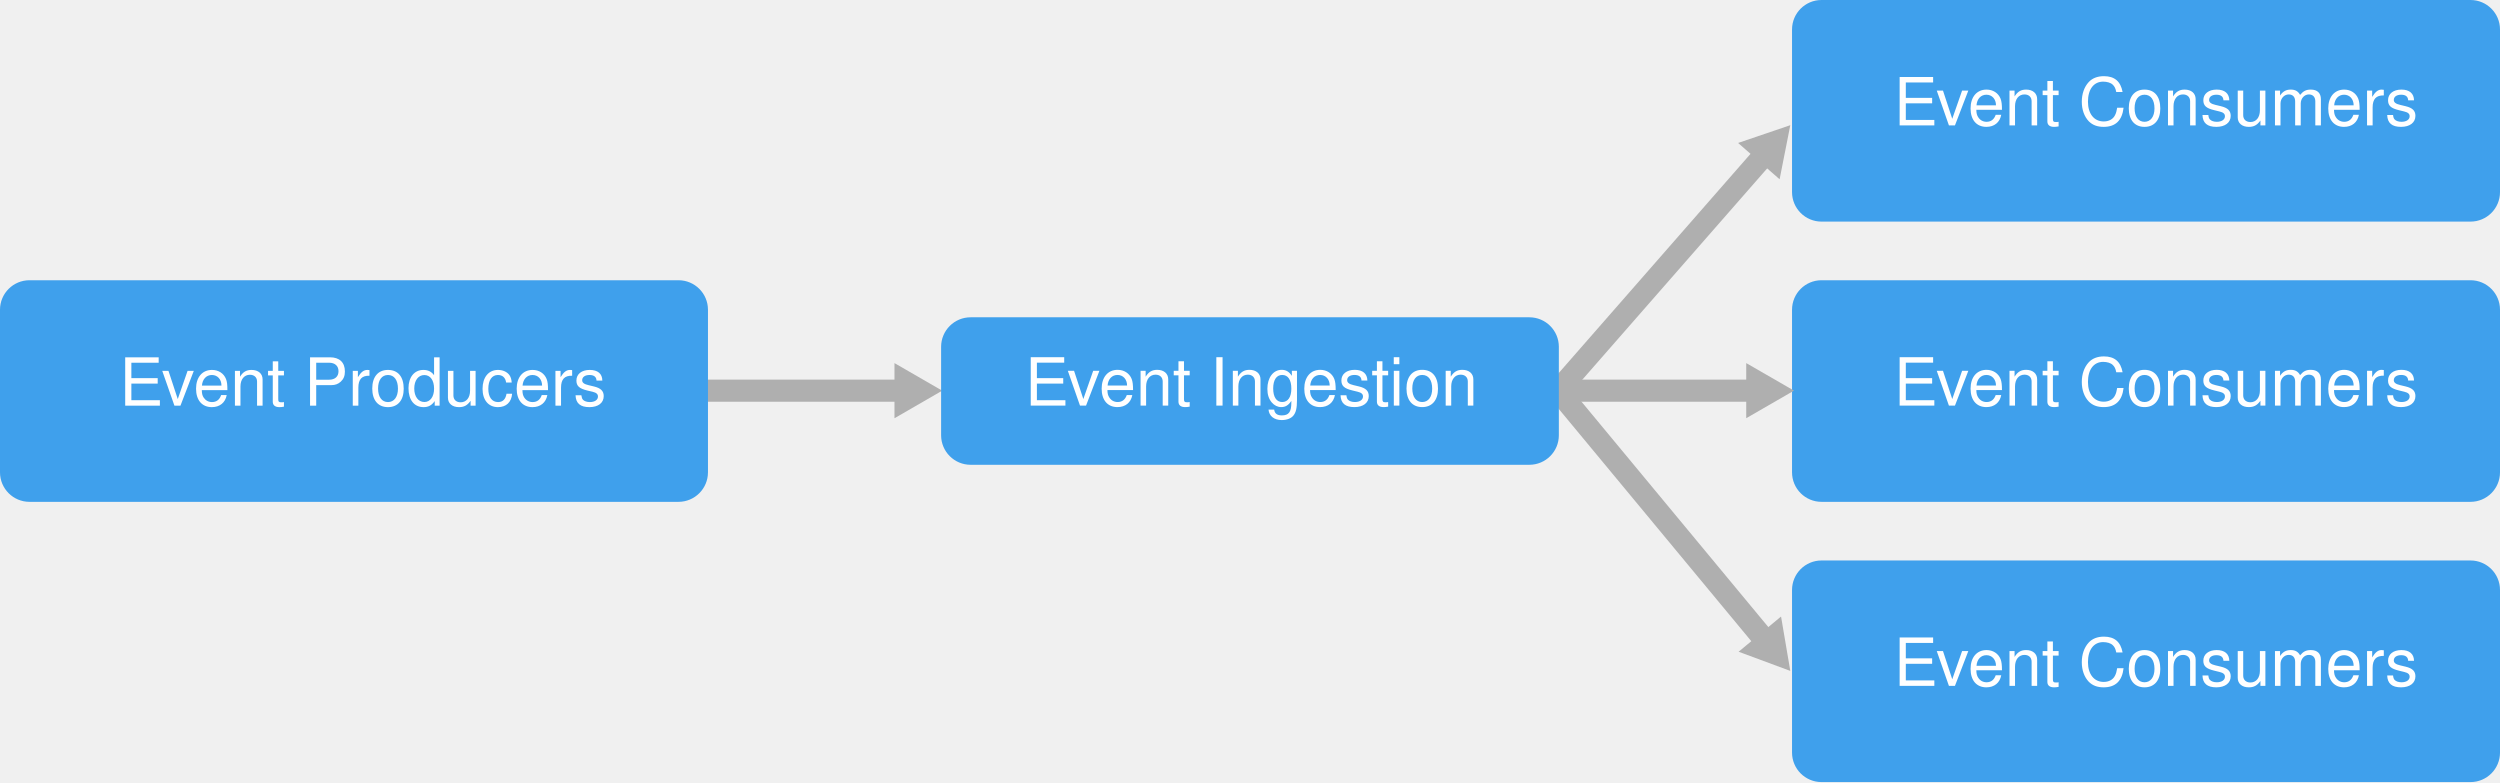
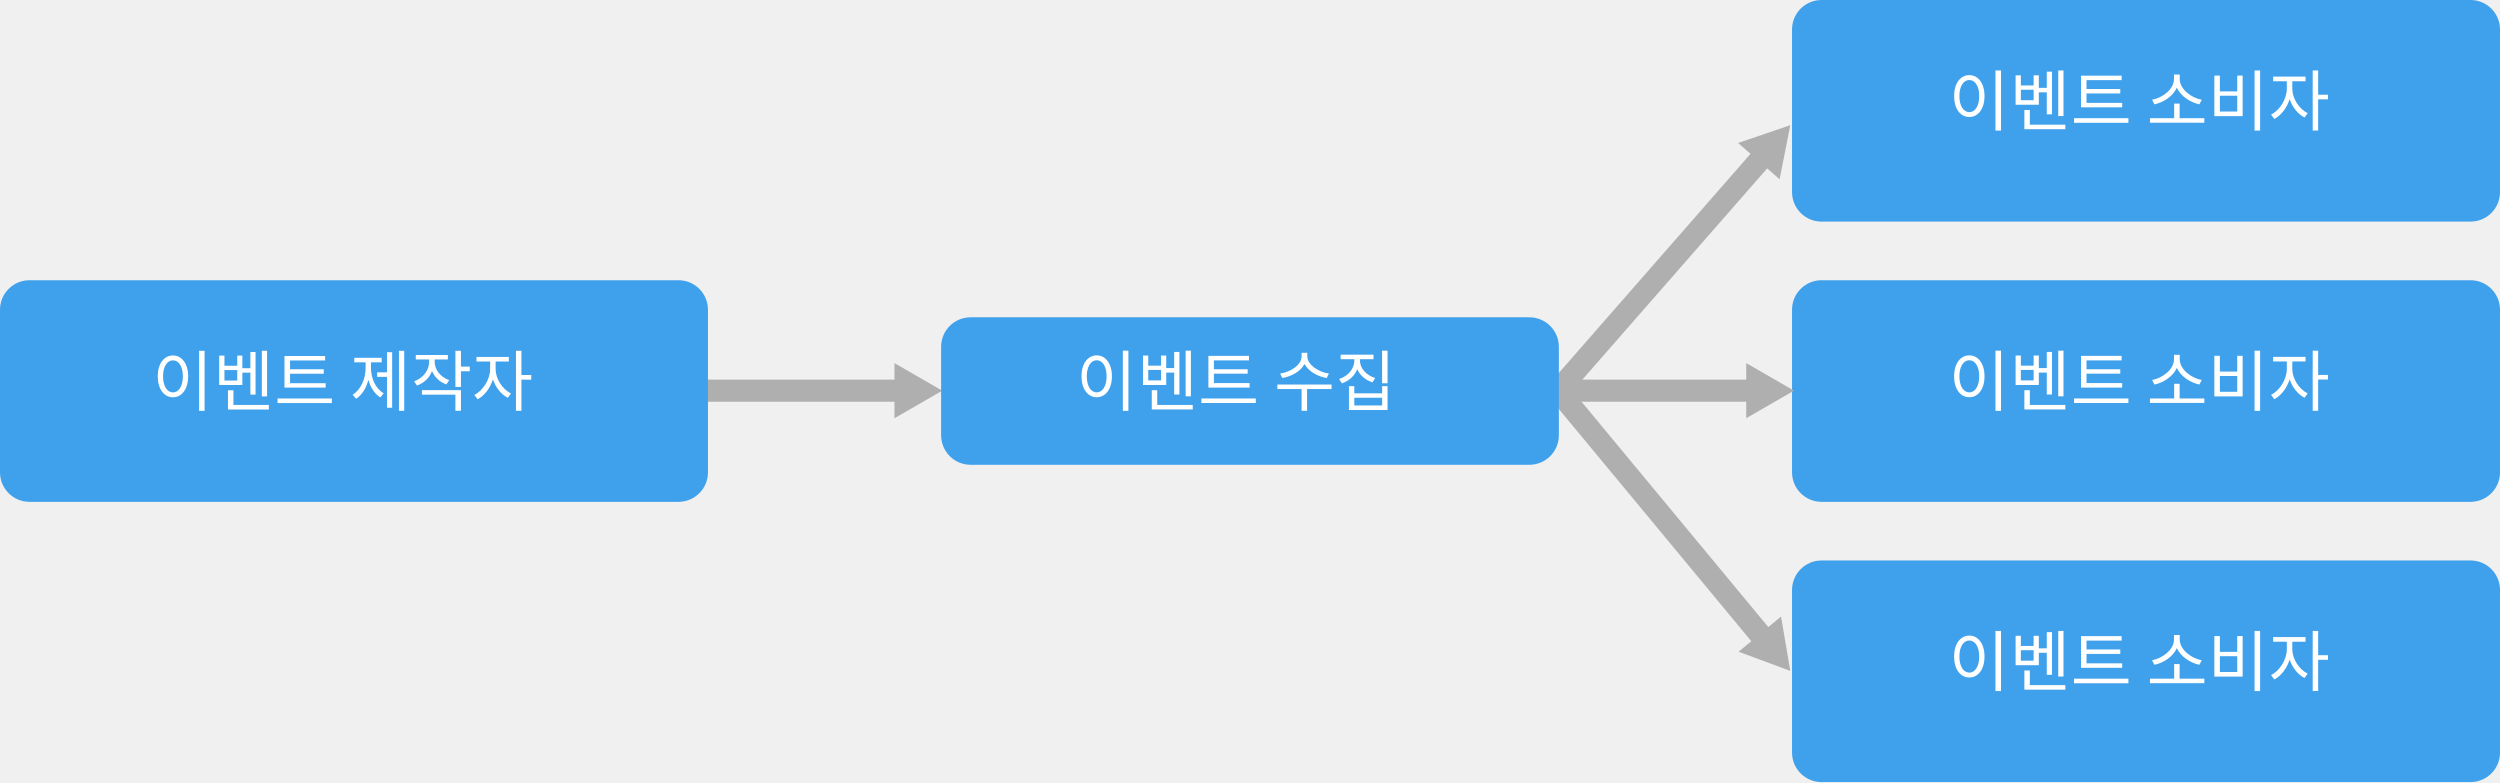
- <svg xmlns="http://www.w3.org/2000/svg" id="Layer_1" data-name="Layer 1" width="678" height="212.1" viewBox="0 0 678 212.1">
+ <svg xmlns="http://www.w3.org/2000/svg" viewBox="0 0 678 212.1">
  <defs>
-     <style>
- text{font-family:segoe-ui_normal,Segoe UI,Segoe,Segoe WP,Helvetica Neue,Helvetica,sans-serif;}.cls-1{fill:none;stroke:#afafaf;stroke-miterlimit:10;stroke-width:6px;}.cls-2{fill:#afafaf;}.cls-3{fill:#3fa0ec;}.cls-4{font-size:18px;}.cls-4,.cls-5{fill:#fff;}.cls-5{font-size:17.98px;}</style>
+     <style>.cls-1{fill:none;stroke:#afafaf;stroke-miterlimit:10;stroke-width:6px;}.cls-2{fill:#afafaf;}.cls-3{fill:#3fa0ec;}.cls-4,.cls-5{isolation:isolate;fill:#fff;font-family:MalgunGothic, Malgun Gothic;}.cls-4{font-size:18px;}.cls-5{font-size:17.98px;}</style>
  </defs>
-   <line class="cls-1" x1="191.53" y1="105.95" x2="244.77" y2="105.95" />
-   <polygon class="cls-2" points="242.58 113.43 255.53 105.95 242.58 98.47 242.58 113.43" />
-   <rect class="cls-3" x="486" width="192" height="60.1" rx="8" ry="8" />
-   <text class="cls-4" transform="translate(513.56 34)">Event Consumers</text>
-   <rect class="cls-3" x="486" y="76" width="192" height="60.1" rx="8" ry="8" />
-   <text class="cls-4" transform="translate(513.56 110)">Event Consumers</text>
-   <rect class="cls-3" x="486" y="152" width="192" height="60.1" rx="8" ry="8" />
-   <text class="cls-4" transform="translate(513.56 186)">Event Consumers</text>
-   <line class="cls-1" x1="422.53" y1="105.95" x2="475.77" y2="105.95" />
-   <polygon class="cls-2" points="473.58 113.42 486.53 105.94 473.58 98.47 473.58 113.42" />
-   <line class="cls-1" x1="422.53" y1="105.95" x2="478.44" y2="42.05" />
-   <polygon class="cls-2" points="482.63 48.62 485.53 33.95 471.37 38.77 482.63 48.62" />
-   <line class="cls-1" x1="422.53" y1="105.95" x2="478.66" y2="173.66" />
-   <polygon class="cls-2" points="471.51 176.75 485.53 181.95 483.02 167.2 471.51 176.75" />
-   <rect class="cls-3" y="76" width="192" height="60.1" rx="8" ry="8" />
-   <text class="cls-5" transform="translate(32.33 110.01)">Event Producers</text>
-   <rect class="cls-3" x="255.23" y="86.05" width="167.53" height="40" rx="8" ry="8" />
-   <text class="cls-4" transform="translate(277.91 110)">Event Ingestion</text>
+   <g id="Shapes">
+     <line class="cls-1" x1="191.53" y1="105.95" x2="244.77" y2="105.95" />
+     <polygon class="cls-2" points="242.58 113.43 255.53 105.95 242.58 98.47 242.58 113.43" />
+     <rect class="cls-3" x="486" width="192" height="60.1" rx="8" ry="8" />
+     <rect class="cls-3" x="486" y="76" width="192" height="60.1" rx="8" ry="8" />
+     <rect class="cls-3" x="486" y="152" width="192" height="60.1" rx="8" ry="8" />
+     <line class="cls-1" x1="422.53" y1="105.95" x2="475.77" y2="105.95" />
+     <polygon class="cls-2" points="473.58 113.42 486.53 105.94 473.58 98.47 473.58 113.42" />
+     <line class="cls-1" x1="422.53" y1="105.95" x2="478.44" y2="42.05" />
+     <polygon class="cls-2" points="482.63 48.62 485.53 33.95 471.37 38.77 482.63 48.62" />
+     <line class="cls-1" x1="422.53" y1="105.95" x2="478.66" y2="173.66" />
+     <polygon class="cls-2" points="471.51 176.75 485.53 181.95 483.02 167.2 471.51 176.75" />
+     <rect class="cls-3" y="76" width="192" height="60.1" rx="8" ry="8" />
+     <rect class="cls-3" x="255.23" y="86.05" width="167.53" height="40" rx="8" ry="8" />
+   </g>
+   <g id="txt">
+     <text class="cls-4" transform="translate(528.45 34)">이벤트 소비자</text>
+     <text class="cls-4" transform="translate(528.45 110)">이벤트 소비자</text>
+     <text class="cls-4" transform="translate(528.45 186)">이벤트 소비자</text>
+     <text class="cls-5" transform="translate(41.28 110.01)">이벤트 제작자</text>
+     <text class="cls-4" transform="translate(291.8 110)">이벤트 수집</text>
+   </g>
</svg>
